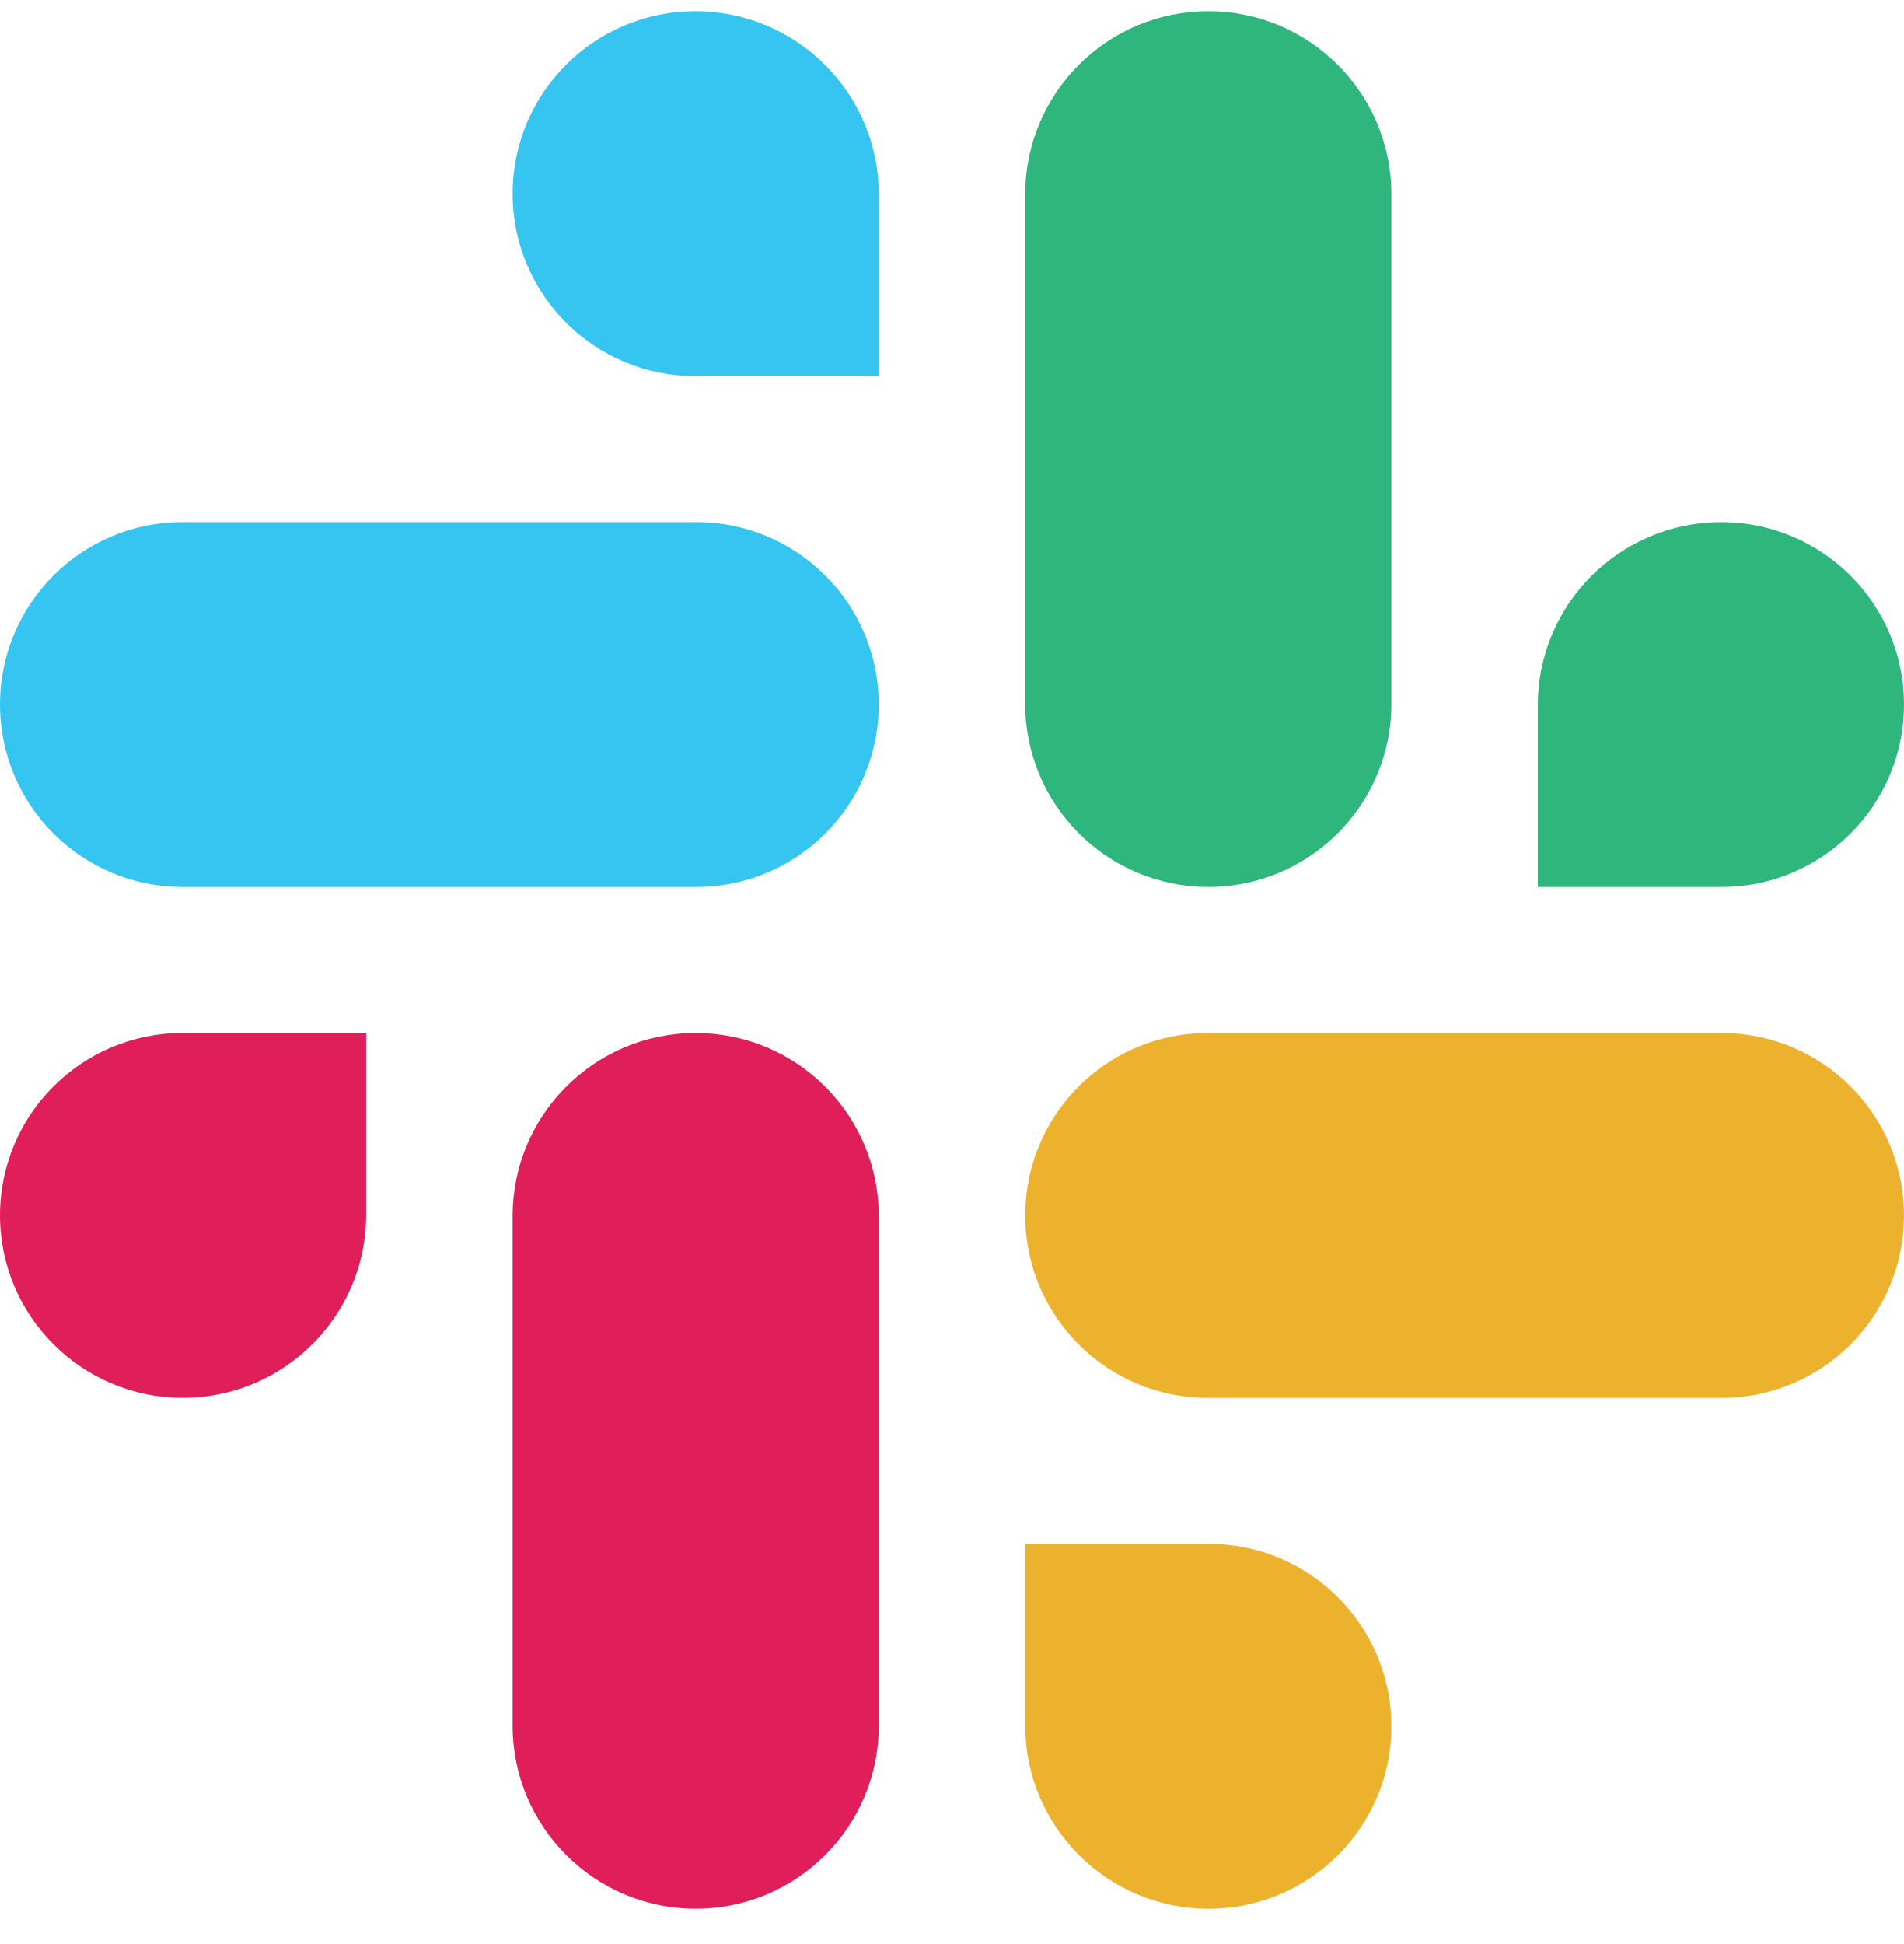
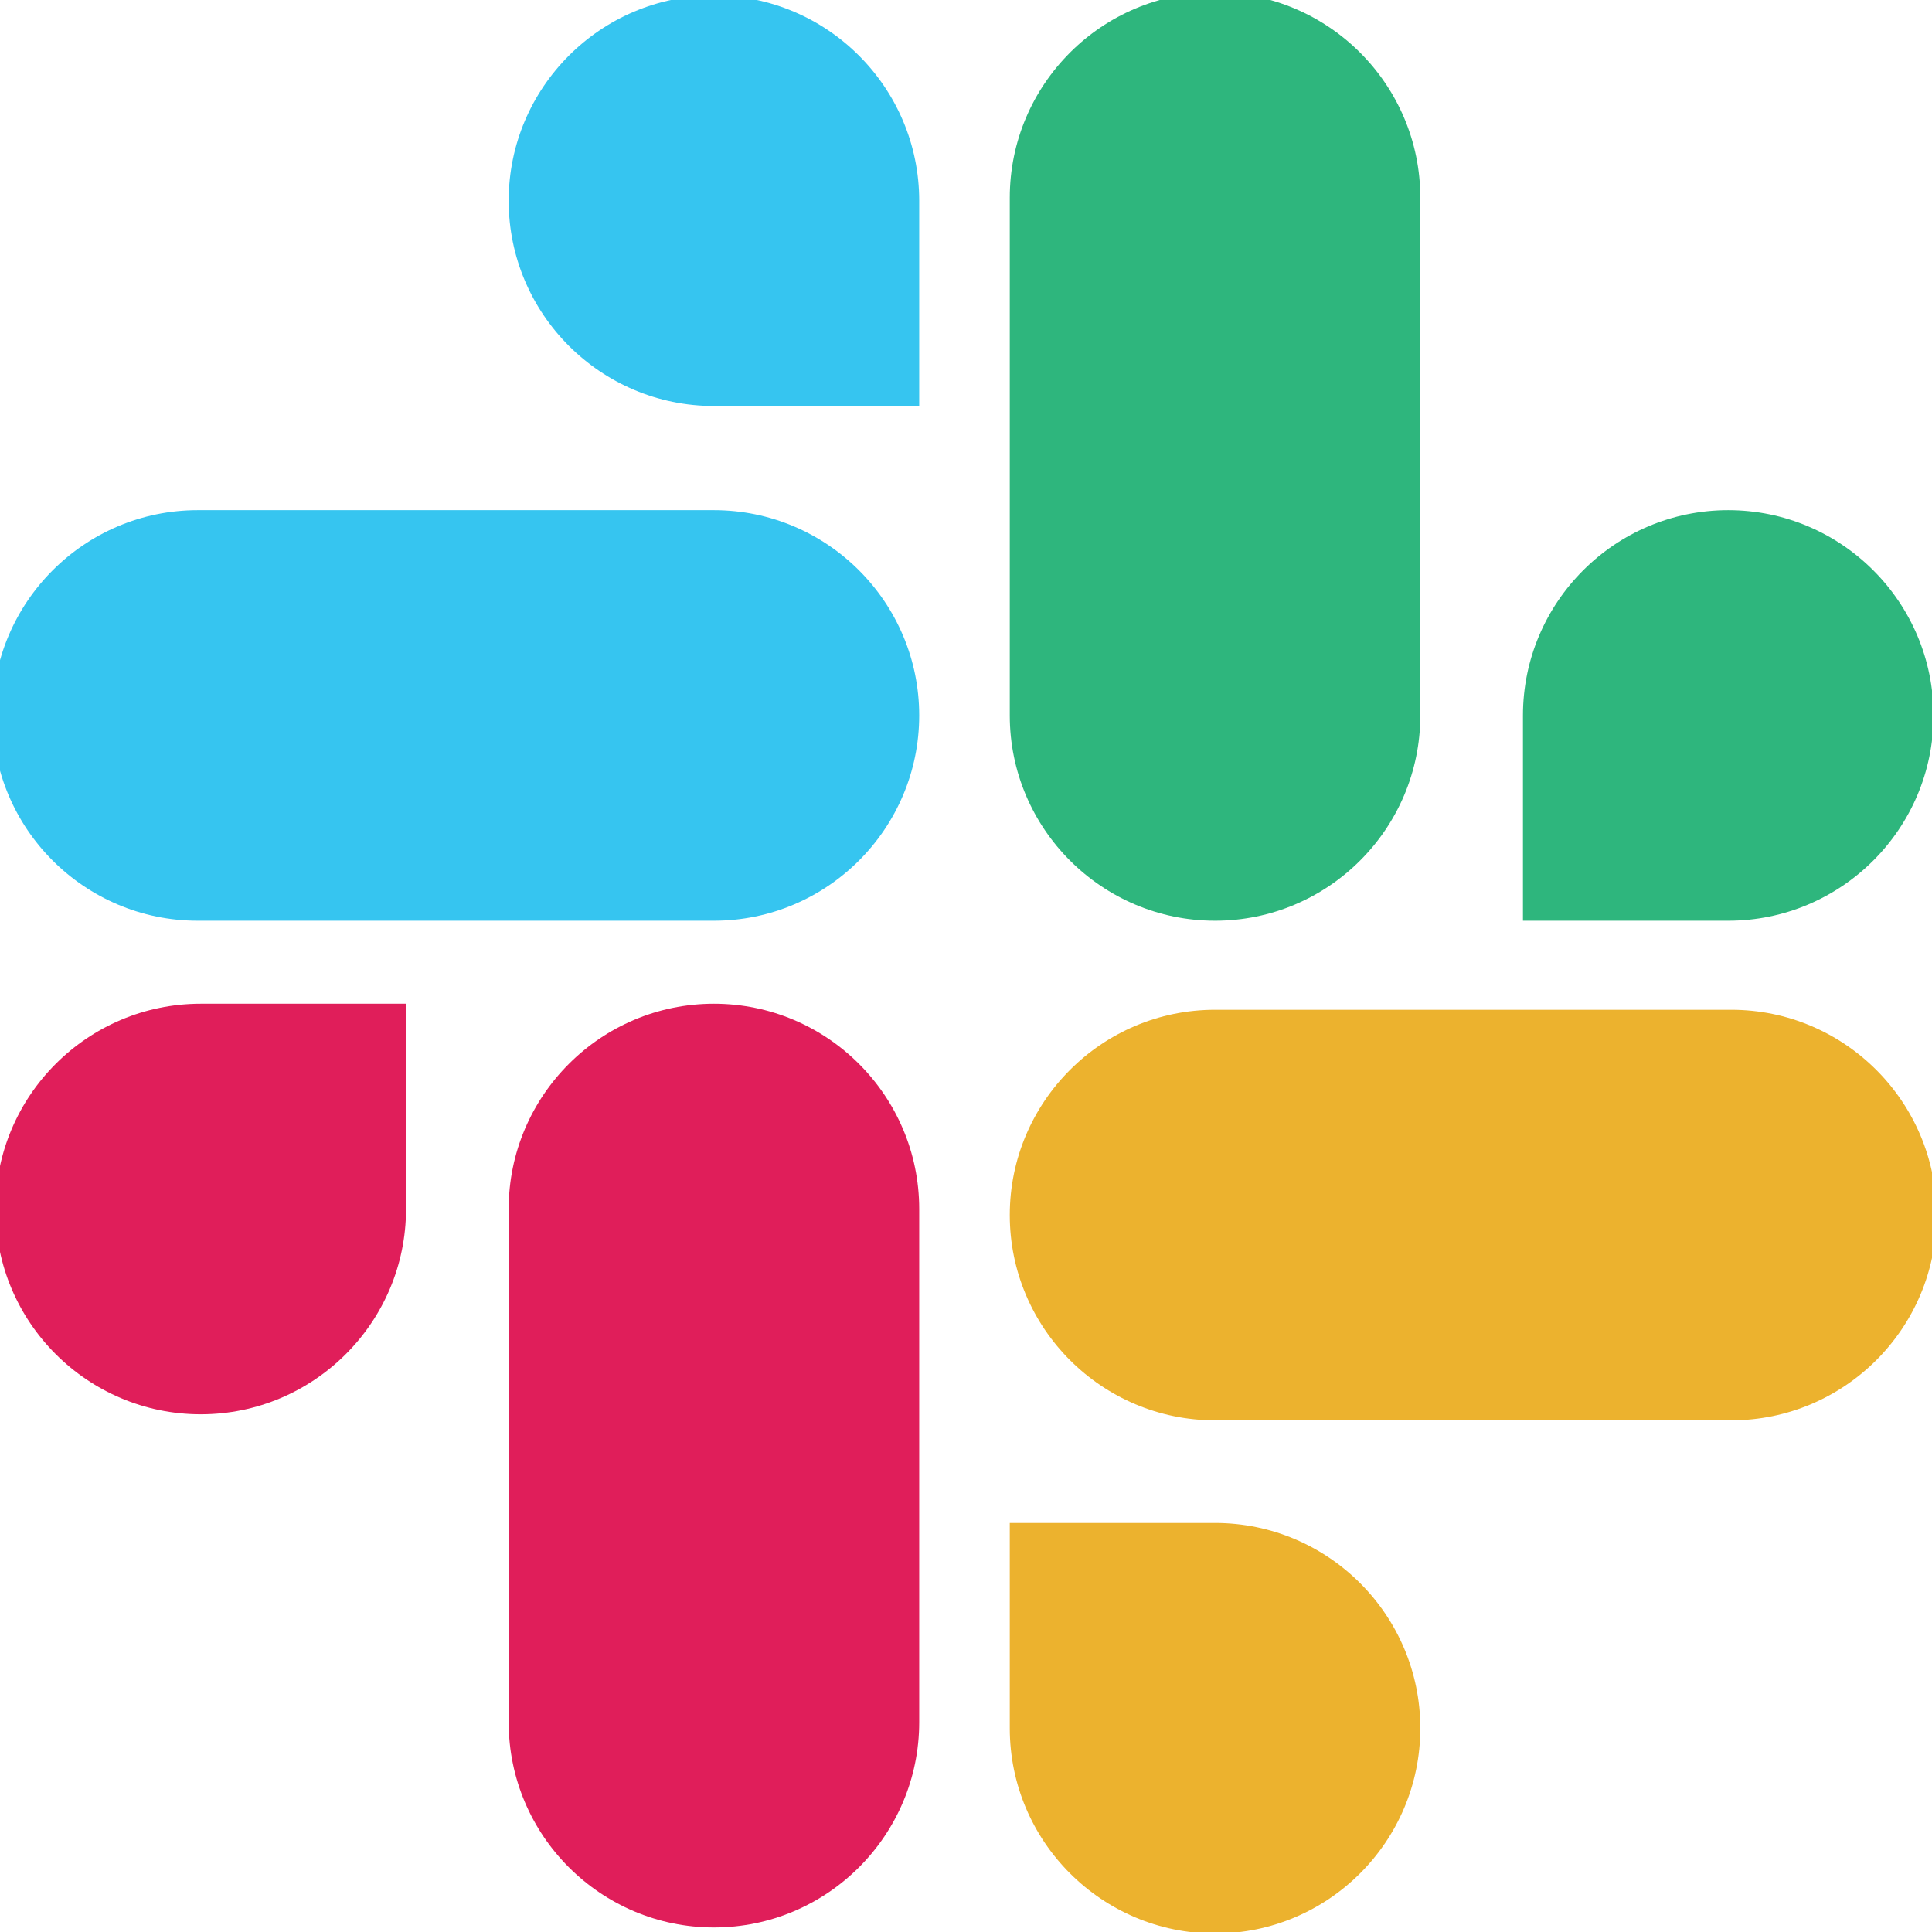
- <svg xmlns="http://www.w3.org/2000/svg" width="48" height="49" viewBox="0 0 48 49" fill="none">
-   <path d="M43.401 22.357C45.941 22.357 48 20.298 48 17.758C48 15.219 45.933 13.16 43.393 13.16C40.844 13.16 38.769 15.226 38.769 17.775V22.357H43.401ZM30.462 22.357C33.011 22.357 35.077 20.291 35.077 17.741V4.898C35.077 2.349 33.011 0.282 30.462 0.282C27.913 0.282 25.846 2.349 25.846 4.898V17.741C25.846 20.291 27.913 22.357 30.462 22.357Z" fill="#2EB67D" />
-   <path d="M4.599 26.037C2.059 26.037 -3.8147e-05 28.096 -3.8147e-05 30.635C-3.8147e-05 33.175 2.067 35.234 4.607 35.234C7.156 35.234 9.231 33.168 9.231 30.619V26.037H4.599ZM17.538 26.037C14.989 26.037 12.923 28.103 12.923 30.652V43.496C12.923 46.045 14.989 48.111 17.538 48.111C20.087 48.111 22.154 46.045 22.154 43.496V30.652C22.154 28.103 20.087 26.037 17.538 26.037Z" fill="#E01E5A" />
-   <path d="M25.847 43.497C25.847 46.046 27.921 48.112 30.47 48.112C33.01 48.112 35.077 46.053 35.077 43.513C35.077 40.973 33.018 38.914 30.478 38.914L25.847 38.914L25.847 43.497ZM25.847 30.636C25.847 33.176 27.906 35.235 30.446 35.235L43.401 35.235C45.941 35.235 48 33.176 48 30.636C48 28.096 45.941 26.037 43.401 26.037L30.446 26.037C27.906 26.037 25.847 28.096 25.847 30.636Z" fill="#ECB22E" />
-   <path d="M22.153 4.896C22.153 2.348 20.079 0.282 17.53 0.282C14.99 0.282 12.923 2.341 12.923 4.881C12.923 7.421 14.982 9.48 17.522 9.48L22.153 9.48L22.153 4.896ZM22.153 17.758C22.153 15.218 20.094 13.159 17.554 13.159L4.599 13.159C2.059 13.159 3.13165e-07 15.218 2.01745e-07 17.758C9.03243e-08 20.298 2.059 22.357 4.599 22.357L17.554 22.357C20.094 22.357 22.153 20.298 22.153 17.758Z" fill="#36C5F0" />
+ <svg xmlns="http://www.w3.org/2000/svg" viewBox="0 0 128 128" width="48" height="48">
+   <path d="M26.9 80.1c0 7.5-6.1 13.6-13.6 13.6S-.3 87.6-.3 80.1c0-7.5 6.1-13.6 13.6-13.6h13.6v13.6zM33.7 80.1c0-7.5 6.1-13.6 13.6-13.6s13.6 6.1 13.6 13.6v34c0 7.5-6.1 13.6-13.6 13.6s-13.6-6.1-13.6-13.6v-34z" fill="#E01E5A" />
+   <path d="M47.3 26.9c-7.5 0-13.6-6.1-13.6-13.6S39.8-.3 47.3-.3s13.6 6.1 13.6 13.6v13.6H47.3zM47.3 33.8c7.5 0 13.6 6.1 13.6 13.6s-6.1 13.6-13.6 13.6H13.1C5.6 61 -.5 54.9-.5 47.4s6.1-13.6 13.6-13.6h34.2z" fill="#36C5F0" />
+   <path d="M100.9 47.4c0-7.5 6.1-13.6 13.6-13.6s13.6 6.1 13.6 13.6-6.1 13.6-13.6 13.6h-13.6V47.4zM94.1 47.4c0 7.5-6.1 13.6-13.6 13.6s-13.6-6.1-13.6-13.6V13.1c0-7.5 6.1-13.6 13.6-13.6s13.6 6.1 13.6 13.6v34.3z" fill="#2EB67D" />
+   <path d="M80.5 100.9c7.5 0 13.6 6.1 13.6 13.6s-6.1 13.6-13.6 13.6-13.6-6.1-13.6-13.6v-13.6h13.6zM80.5 94.1c-7.5 0-13.6-6.1-13.6-13.6s6.1-13.6 13.6-13.6h34.2c7.5 0 13.6 6.1 13.6 13.6s-6.1 13.6-13.6 13.6H80.5z" fill="#ECB22E" />
</svg>
